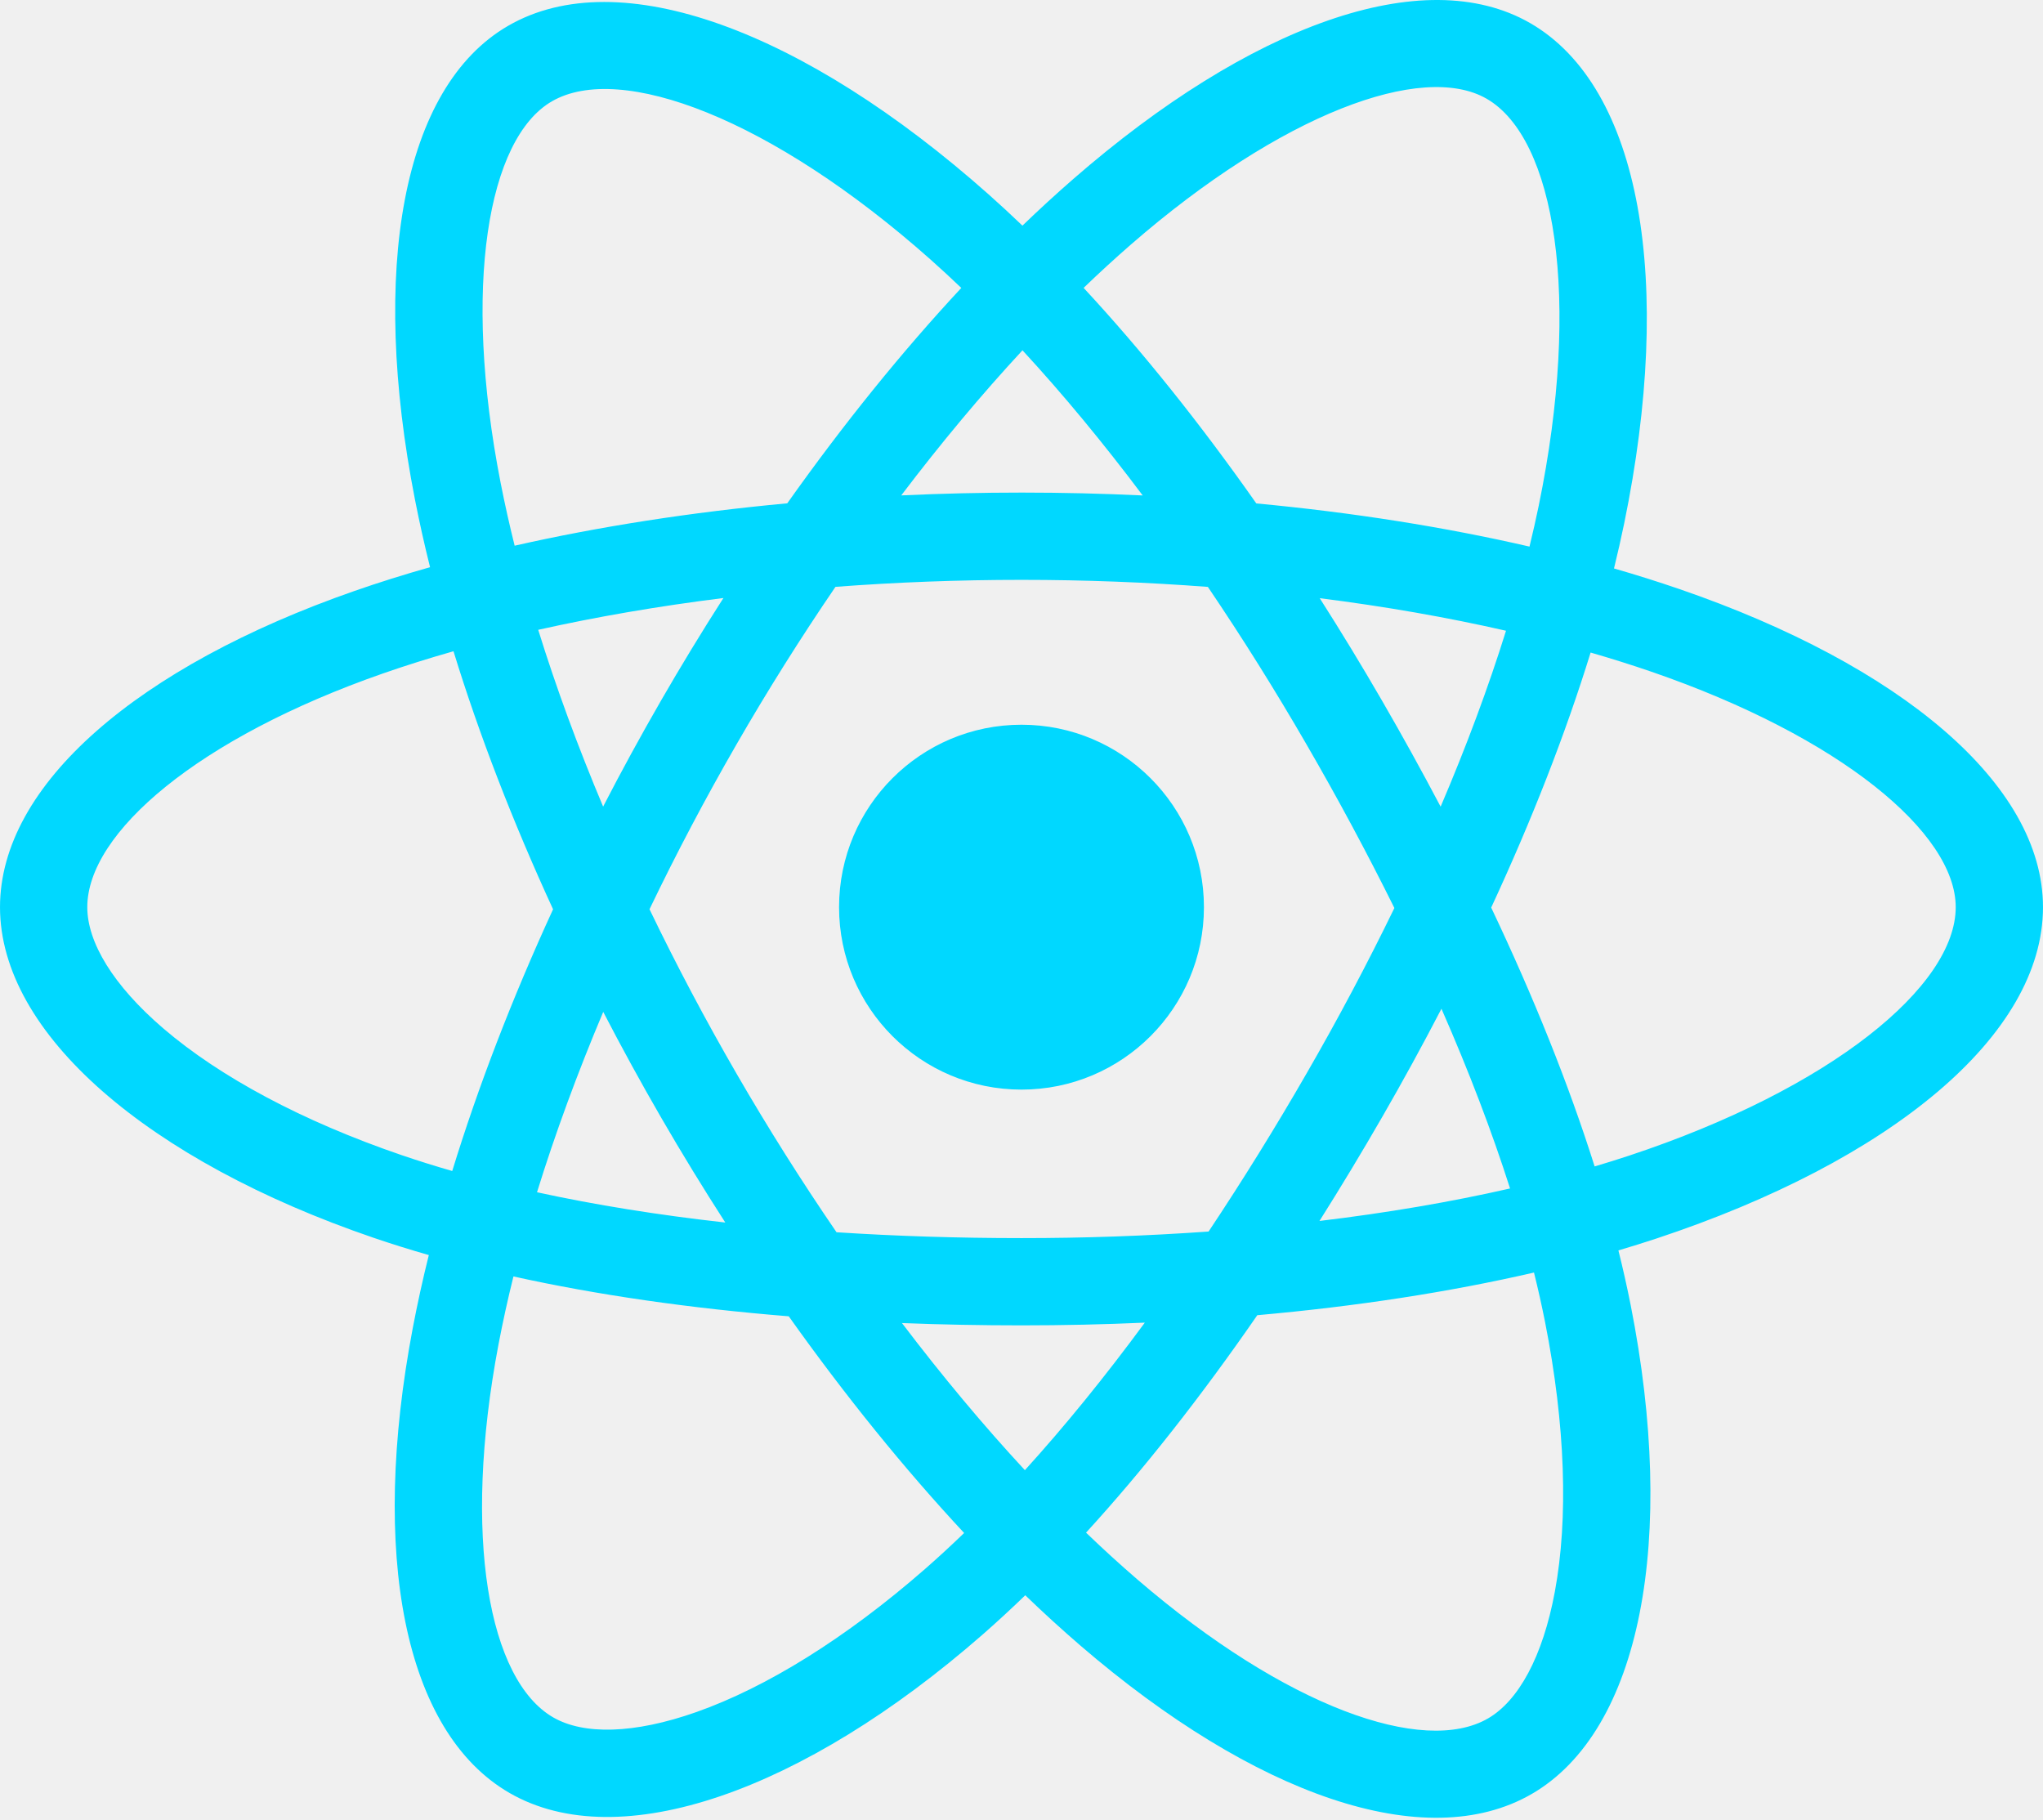
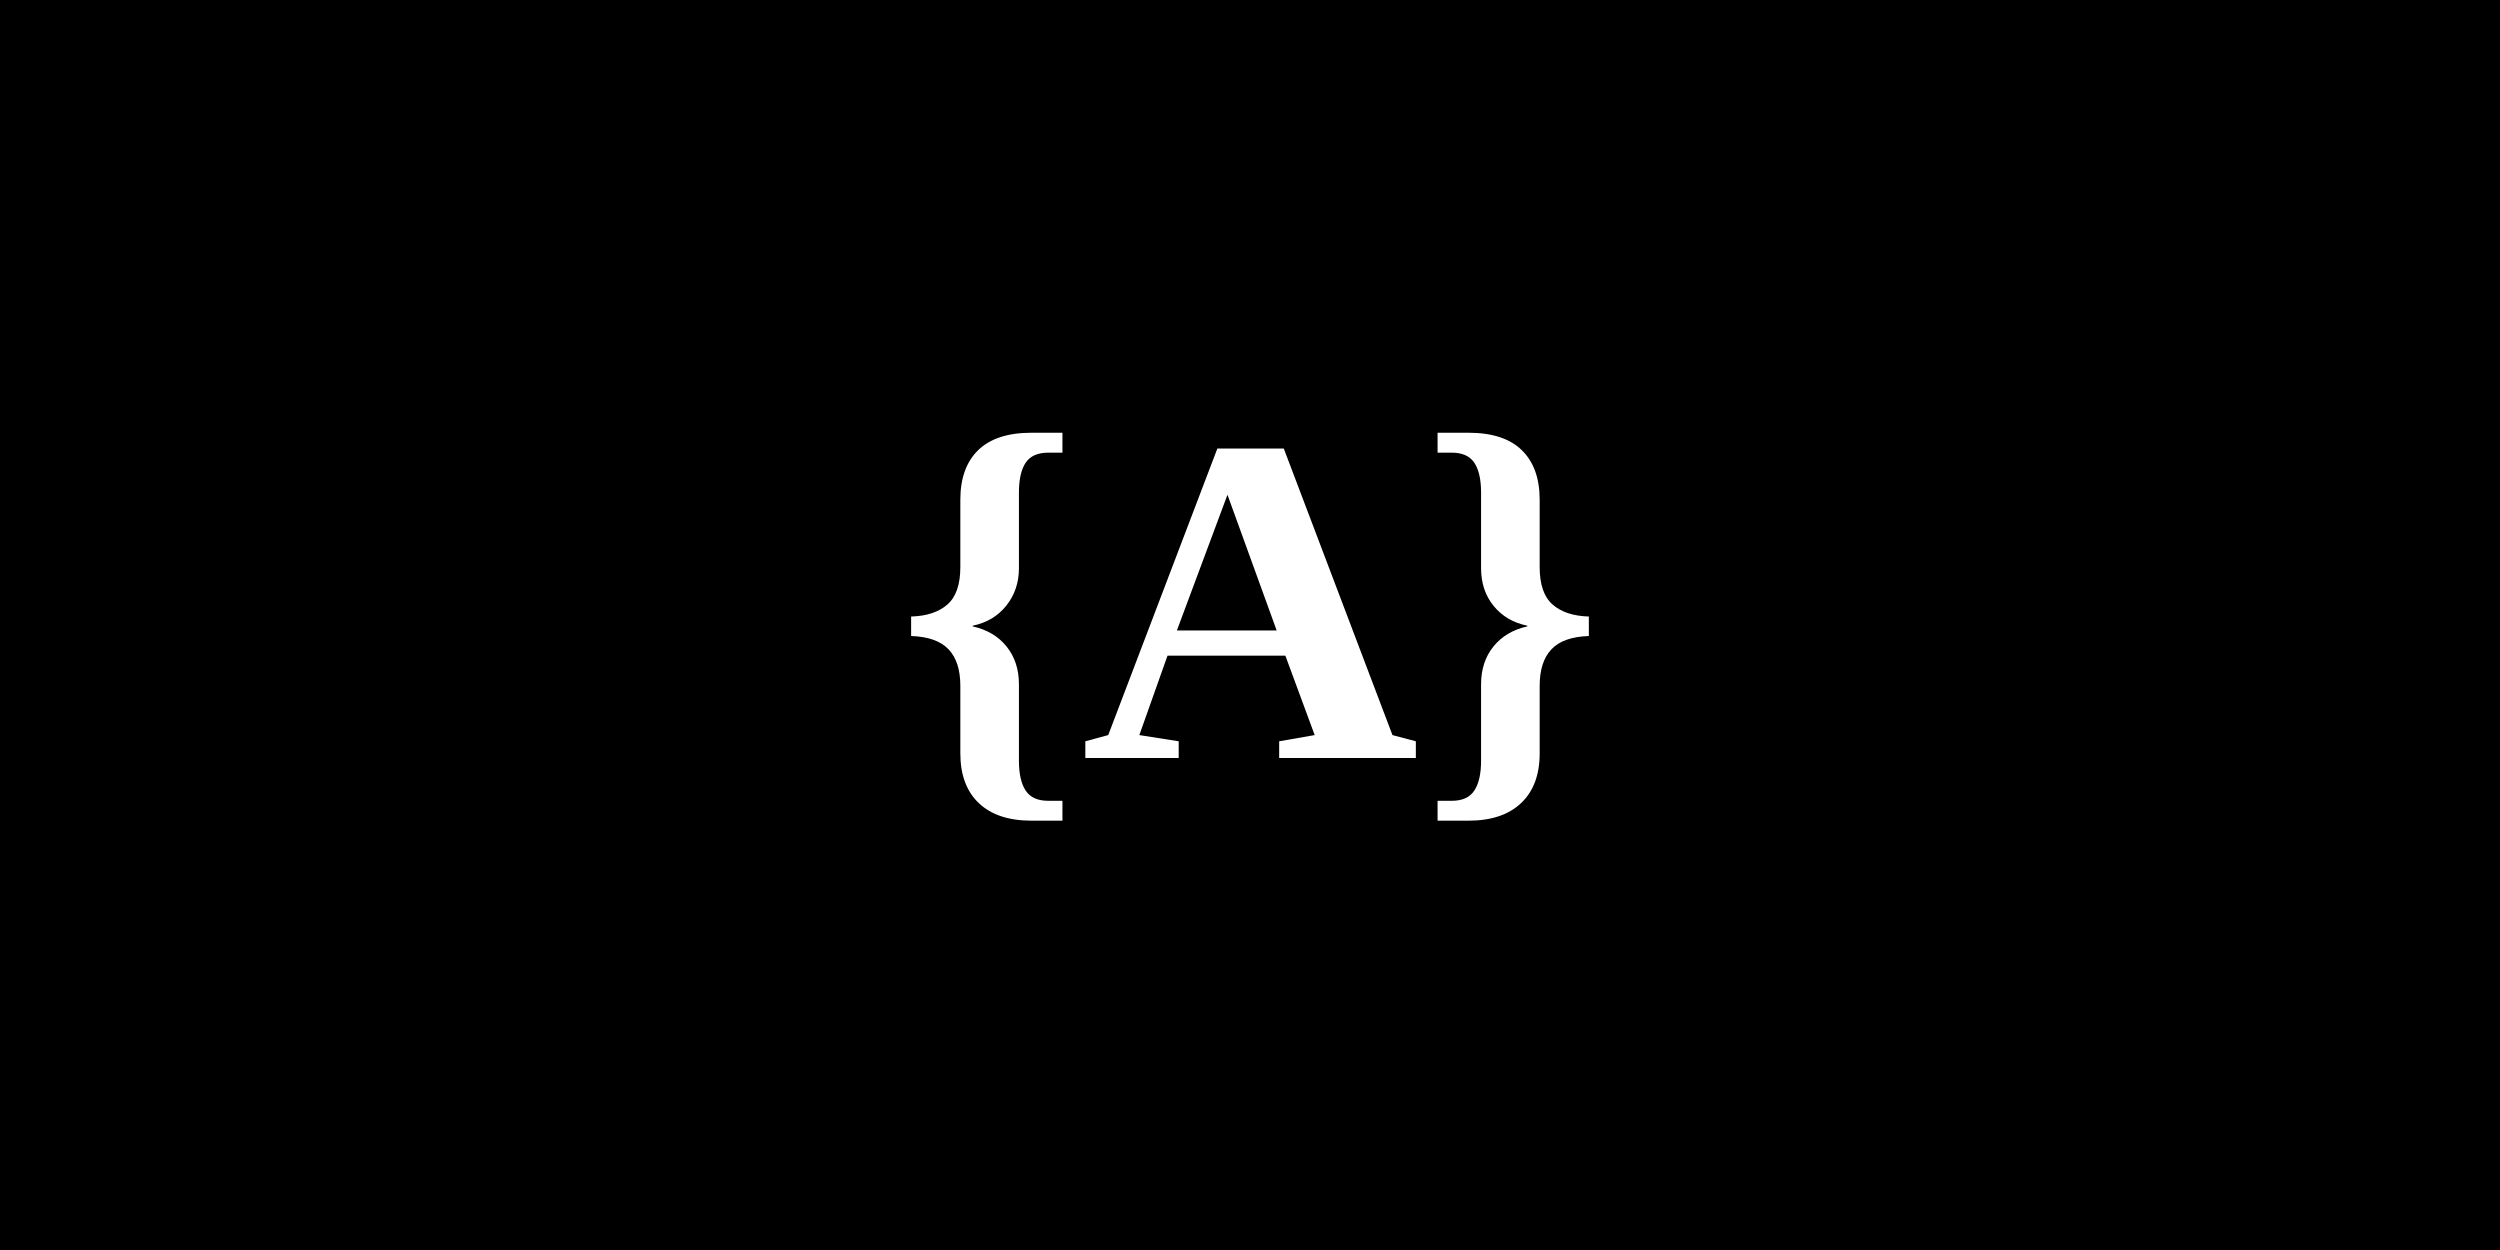
- <svg xmlns="http://www.w3.org/2000/svg" aria-hidden="true" role="img" class="iconify iconify--logos" width="35.93" height="32" preserveAspectRatio="xMidYMid meet" viewBox="0 0 256 228">
-   <path fill="#00D8FF" d="M210.483 73.824a171.49 171.49 0 0 0-8.24-2.597c.465-1.9.893-3.777 1.273-5.621c6.238-30.281 2.16-54.676-11.769-62.708c-13.355-7.7-35.196.329-57.254 19.526a171.23 171.23 0 0 0-6.375 5.848a155.866 155.866 0 0 0-4.241-3.917C100.759 3.829 77.587-4.822 63.673 3.233C50.33 10.957 46.379 33.89 51.995 62.588a170.974 170.974 0 0 0 1.892 8.48c-3.28.932-6.445 1.924-9.474 2.98C17.309 83.498 0 98.307 0 113.668c0 15.865 18.582 31.778 46.812 41.427a145.52 145.52 0 0 0 6.921 2.165a167.467 167.467 0 0 0-2.01 9.138c-5.354 28.2-1.173 50.591 12.134 58.266c13.744 7.926 36.812-.22 59.273-19.855a145.567 145.567 0 0 0 5.342-4.923a168.064 168.064 0 0 0 6.92 6.314c21.758 18.722 43.246 26.282 56.54 18.586c13.731-7.949 18.194-32.003 12.4-61.268a145.016 145.016 0 0 0-1.535-6.842c1.62-.48 3.21-.974 4.76-1.488c29.348-9.723 48.443-25.443 48.443-41.52c0-15.417-17.868-30.326-45.517-39.844Zm-6.365 70.984c-1.4.463-2.836.91-4.3 1.345c-3.24-10.257-7.612-21.163-12.963-32.432c5.106-11 9.31-21.767 12.459-31.957c2.619.758 5.16 1.557 7.61 2.4c23.69 8.156 38.14 20.213 38.14 29.504c0 9.896-15.606 22.743-40.946 31.14Zm-10.514 20.834c2.562 12.94 2.927 24.64 1.23 33.787c-1.524 8.219-4.59 13.698-8.382 15.893c-8.067 4.67-25.32-1.4-43.927-17.412a156.726 156.726 0 0 1-6.437-5.87c7.214-7.889 14.423-17.06 21.459-27.246c12.376-1.098 24.068-2.894 34.671-5.345a134.17 134.17 0 0 1 1.386 6.193ZM87.276 214.515c-7.882 2.783-14.16 2.863-17.955.675c-8.075-4.657-11.432-22.636-6.853-46.752a156.923 156.923 0 0 1 1.869-8.499c10.486 2.32 22.093 3.988 34.498 4.994c7.084 9.967 14.501 19.128 21.976 27.15a134.668 134.668 0 0 1-4.877 4.492c-9.933 8.682-19.886 14.842-28.658 17.94ZM50.35 144.747c-12.483-4.267-22.792-9.812-29.858-15.863c-6.35-5.437-9.555-10.836-9.555-15.216c0-9.322 13.897-21.212 37.076-29.293c2.813-.98 5.757-1.905 8.812-2.773c3.204 10.42 7.406 21.315 12.477 32.332c-5.137 11.18-9.399 22.249-12.634 32.792a134.718 134.718 0 0 1-6.318-1.979Zm12.378-84.26c-4.811-24.587-1.616-43.134 6.425-47.789c8.564-4.958 27.502 2.111 47.463 19.835a144.318 144.318 0 0 1 3.841 3.545c-7.438 7.987-14.787 17.08-21.808 26.988c-12.04 1.116-23.565 2.908-34.161 5.309a160.342 160.342 0 0 1-1.76-7.887Zm110.427 27.268a347.8 347.8 0 0 0-7.785-12.803c8.168 1.033 15.994 2.404 23.343 4.08c-2.206 7.072-4.956 14.465-8.193 22.045a381.151 381.151 0 0 0-7.365-13.322Zm-45.032-43.861c5.044 5.465 10.096 11.566 15.065 18.186a322.04 322.04 0 0 0-30.257-.006c4.974-6.559 10.069-12.652 15.192-18.18ZM82.802 87.83a323.167 323.167 0 0 0-7.227 13.238c-3.184-7.553-5.909-14.98-8.134-22.152c7.304-1.634 15.093-2.97 23.209-3.984a321.524 321.524 0 0 0-7.848 12.897Zm8.081 65.352c-8.385-.936-16.291-2.203-23.593-3.793c2.26-7.3 5.045-14.885 8.298-22.6a321.187 321.187 0 0 0 7.257 13.246c2.594 4.48 5.28 8.868 8.038 13.147Zm37.542 31.03c-5.184-5.592-10.354-11.779-15.403-18.433c4.902.192 9.899.29 14.978.29c5.218 0 10.376-.117 15.453-.343c-4.985 6.774-10.018 12.97-15.028 18.486Zm52.198-57.817c3.422 7.8 6.306 15.345 8.596 22.52c-7.422 1.694-15.436 3.058-23.88 4.071a382.417 382.417 0 0 0 7.859-13.026a347.403 347.403 0 0 0 7.425-13.565Zm-16.898 8.101a358.557 358.557 0 0 1-12.281 19.815a329.4 329.4 0 0 1-23.444.823c-7.967 0-15.716-.248-23.178-.732a310.202 310.202 0 0 1-12.513-19.846h.001a307.41 307.41 0 0 1-10.923-20.627a310.278 310.278 0 0 1 10.89-20.637l-.001.001a307.318 307.318 0 0 1 12.413-19.761c7.613-.576 15.42-.876 23.31-.876H128c7.926 0 15.743.303 23.354.883a329.357 329.357 0 0 1 12.335 19.695a358.489 358.489 0 0 1 11.036 20.54a329.472 329.472 0 0 1-11 20.722Zm22.56-122.124c8.572 4.944 11.906 24.881 6.52 51.026c-.344 1.668-.73 3.367-1.15 5.09c-10.622-2.452-22.155-4.275-34.23-5.408c-7.034-10.017-14.323-19.124-21.64-27.008a160.789 160.789 0 0 1 5.888-5.4c18.9-16.447 36.564-22.941 44.612-18.3ZM128 90.808c12.625 0 22.86 10.235 22.86 22.86s-10.235 22.86-22.86 22.86s-22.86-10.235-22.86-22.86s10.235-22.86 22.86-22.86Z" />
+ <svg xmlns="http://www.w3.org/2000/svg" baseProfile="full" height="400" version="1.1" width="800">
+   <defs />
+   <rect fill="black" height="400" width="800" x="0" y="0" />
+   <text dominant-baseline="middle" fill="white" font-size="150" font-weight="bold" text-anchor="middle" x="50%" y="50%">{A}</text>
</svg>
